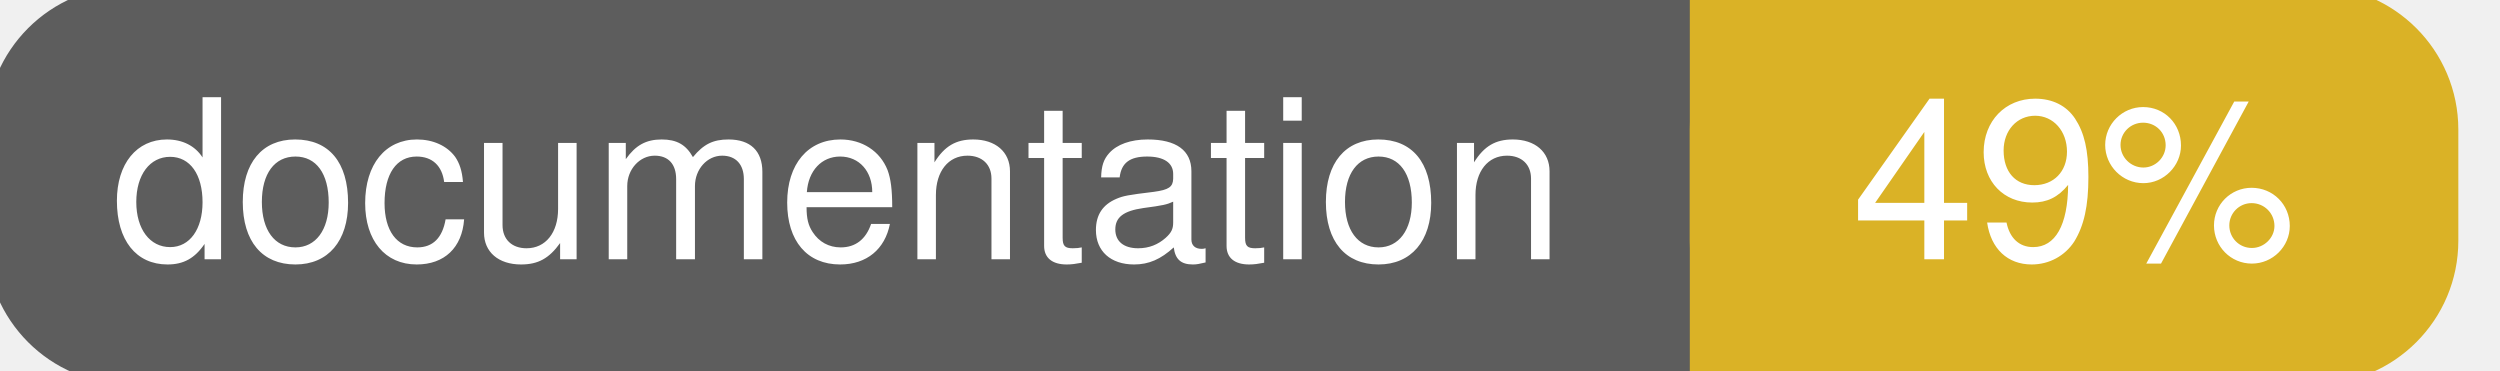
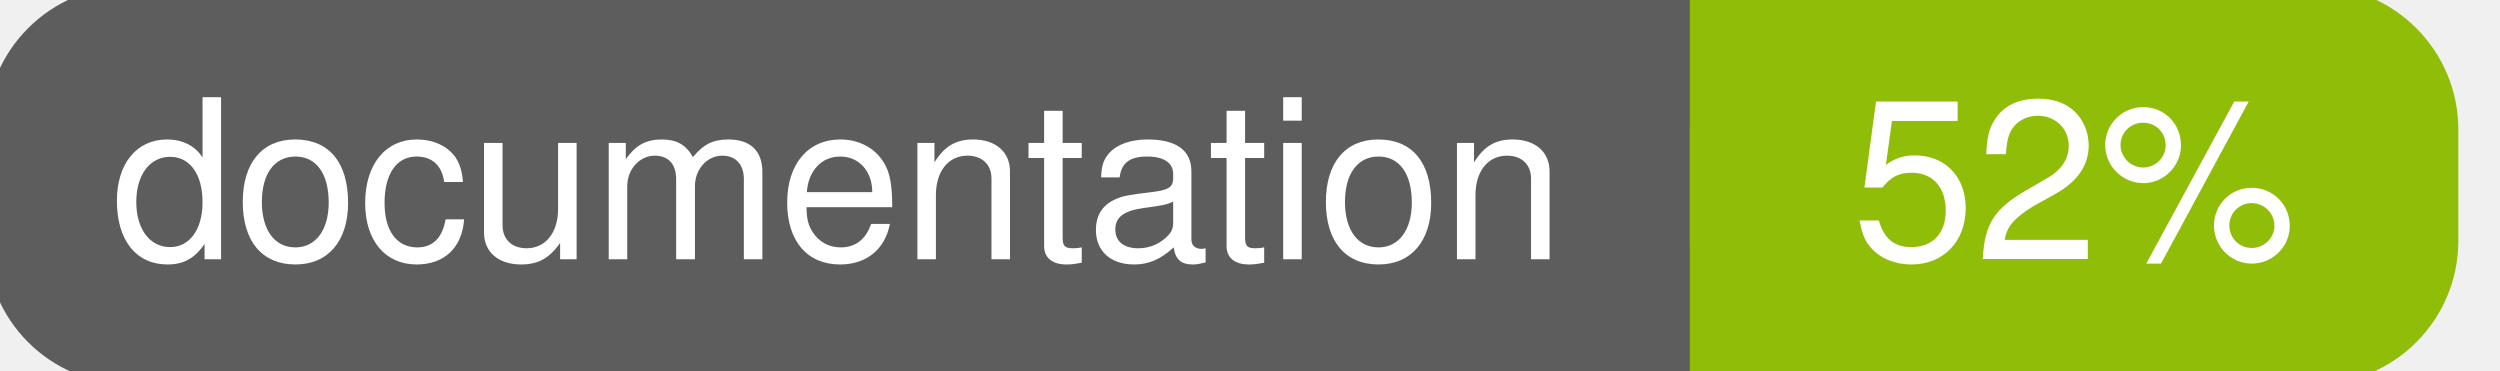
<svg xmlns="http://www.w3.org/2000/svg" width="135" height="20">
  <g>
    <rect id="svg_1" height="20" width="130" y="0" x="0" stroke-width="1.5" stroke="#5d5d5d" fill="#5d5d5d" rx="7" ry="7" />
-     <rect id="svg_2" height="20" width="40" y="0" x="92" stroke-width="1.5" stroke="#dab226" fill="#dab226" rx="7" ry="7" />
-     <rect id="svg_3" height="20" width="22" y="0" x="92" stroke-width="1.5" stroke="#dab226" fill="#dab226" />
+     <rect id="svg_2" height="20" width="40" y="0" x="92" stroke-width="1.5" stroke="#8fbd08" fill="#8fbd08" rx="7" ry="7" />
+     <rect id="svg_3" height="20" width="22" y="0" x="92" stroke-width="1.5" stroke="#8fbd08" fill="#8fbd08" />
    <text xml:space="preserve" text-anchor="start" font-family="Helvetica, Arial, sans-serif" font-size="12" id="svg_4" y="14" x="6" stroke-width="0" stroke="#5d5d5d" fill="#ffffff">documentation</text>
-     <text xml:space="preserve" text-anchor="middle" font-family="Helvetica, Arial, sans-serif" font-size="12" id="svg_5" y="14" x="112" stroke-width="0" stroke="#5d5d5d" fill="#ffffff" style="text-anchor: middle">49%</text>
+     <text xml:space="preserve" text-anchor="middle" font-family="Helvetica, Arial, sans-serif" font-size="12" id="svg_5" y="14" x="112" stroke-width="0" stroke="#5d5d5d" fill="#ffffff" style="text-anchor: middle">52%</text>
  </g>
</svg>
